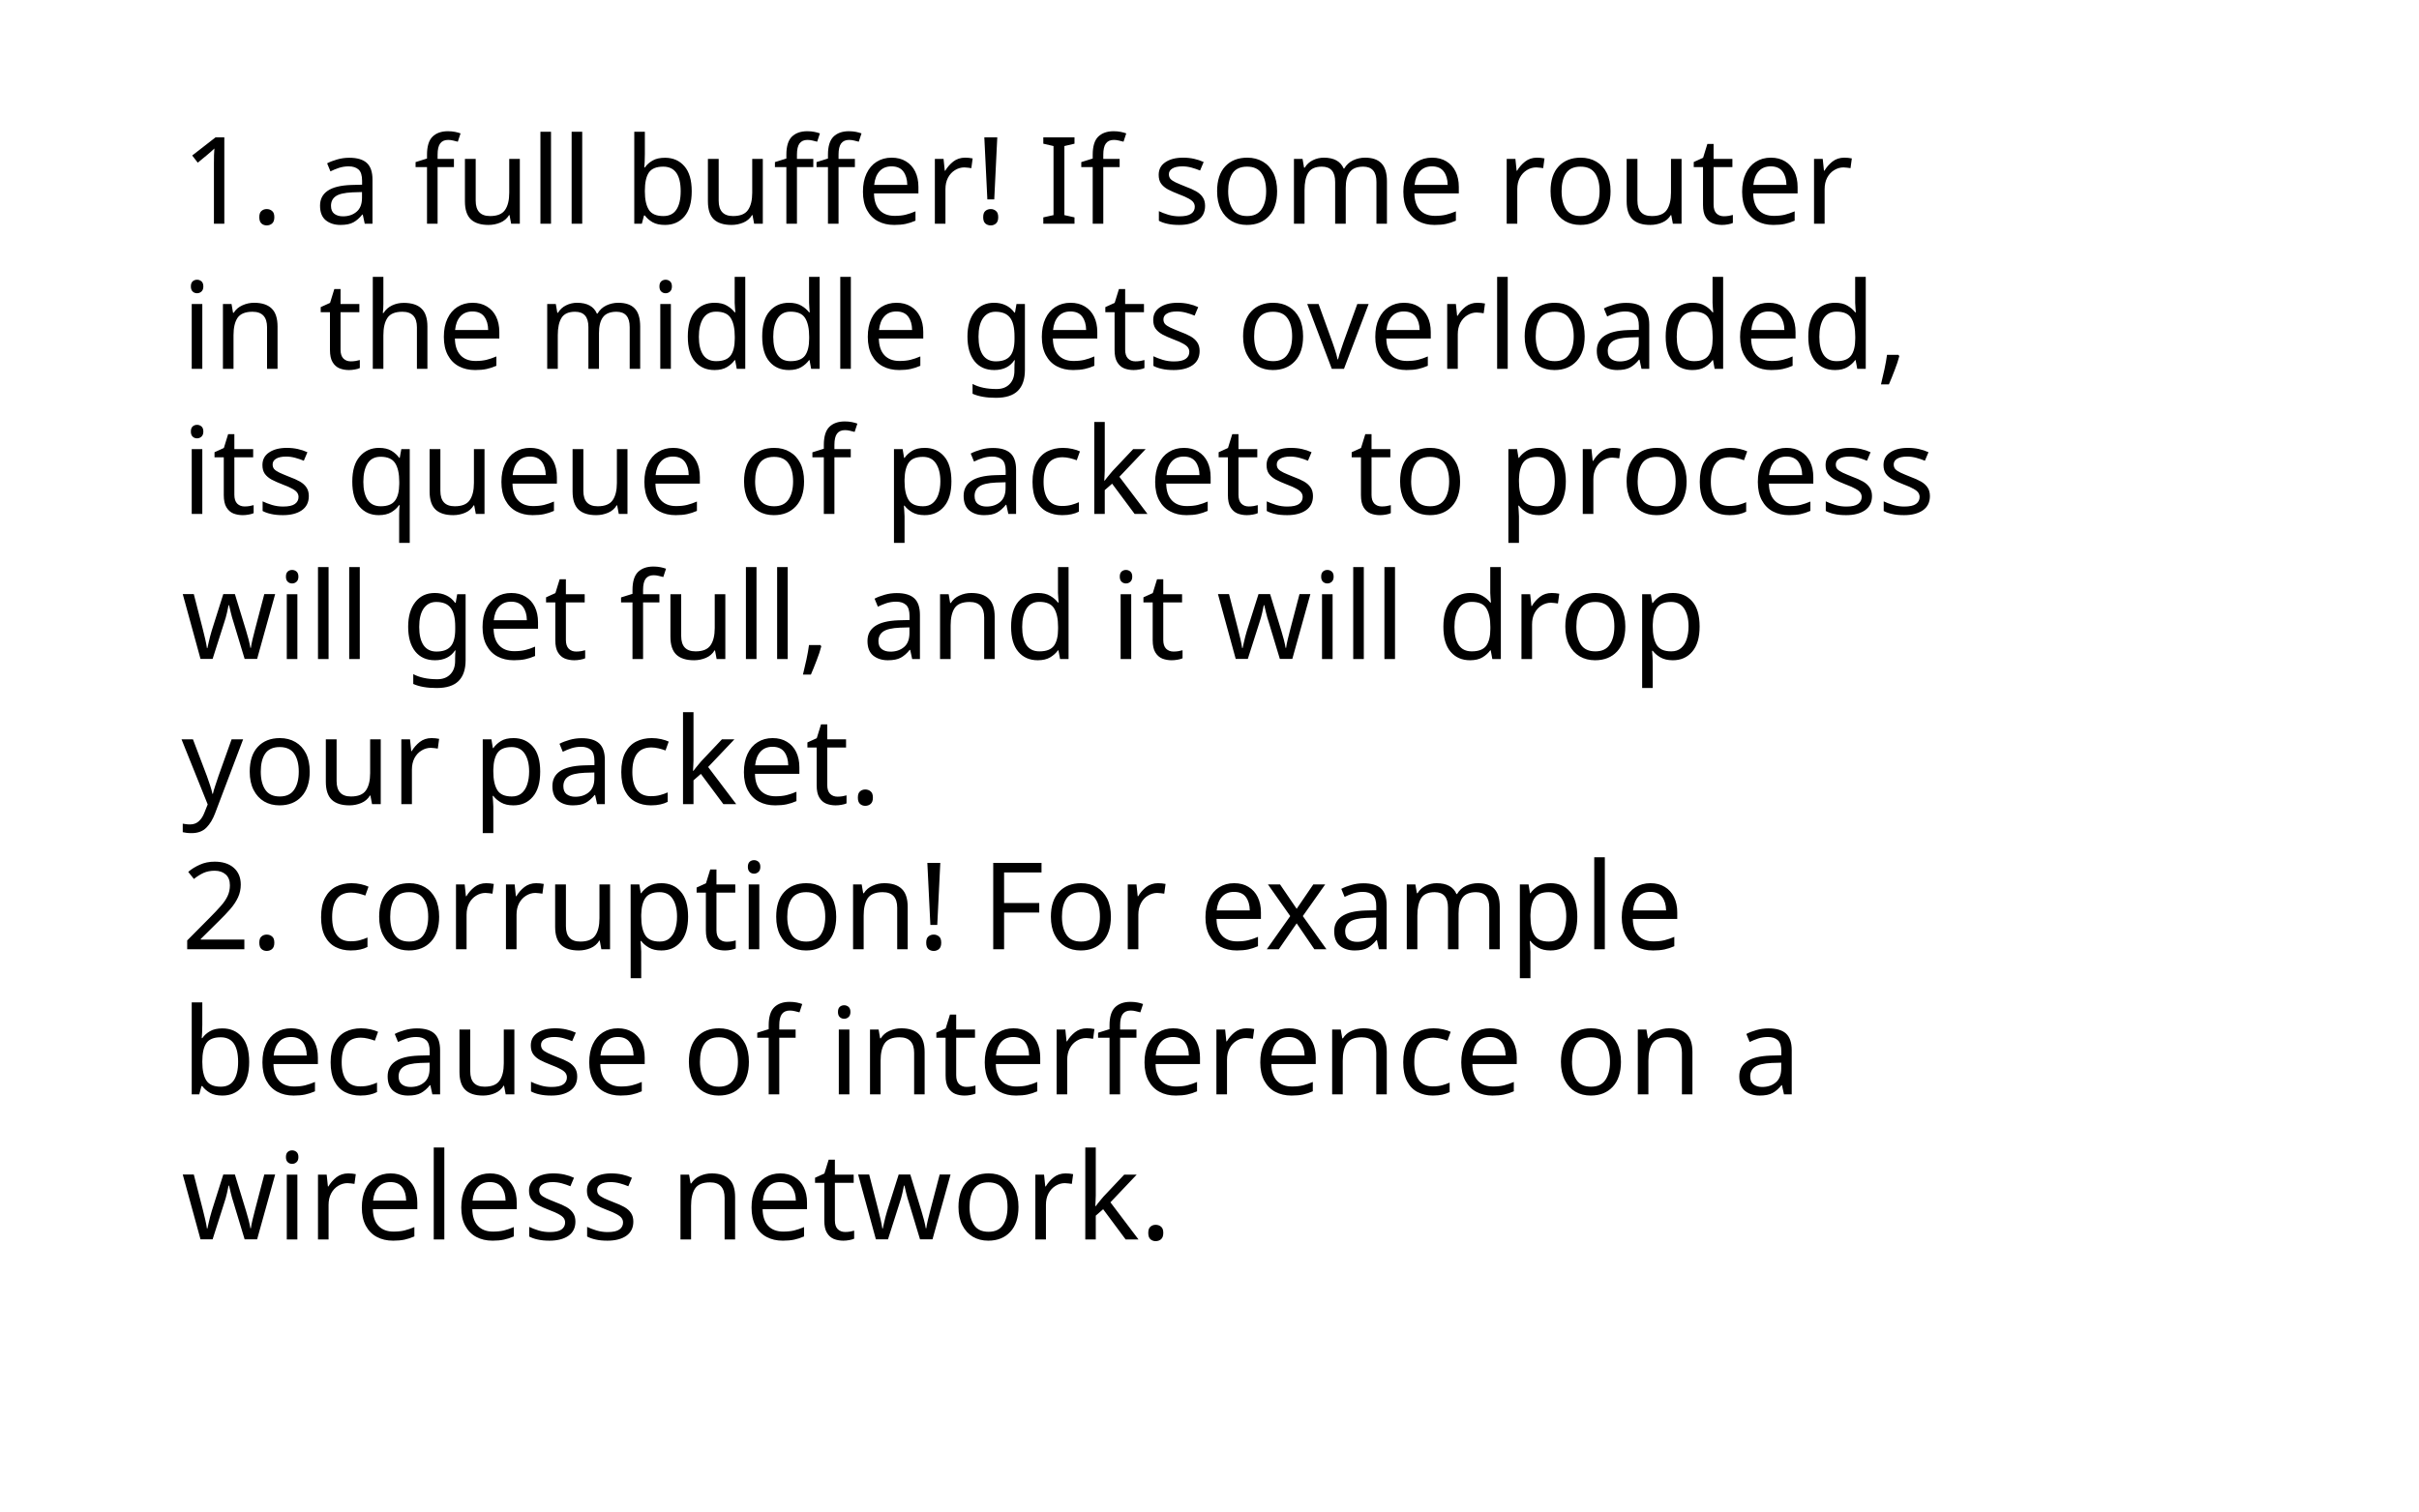
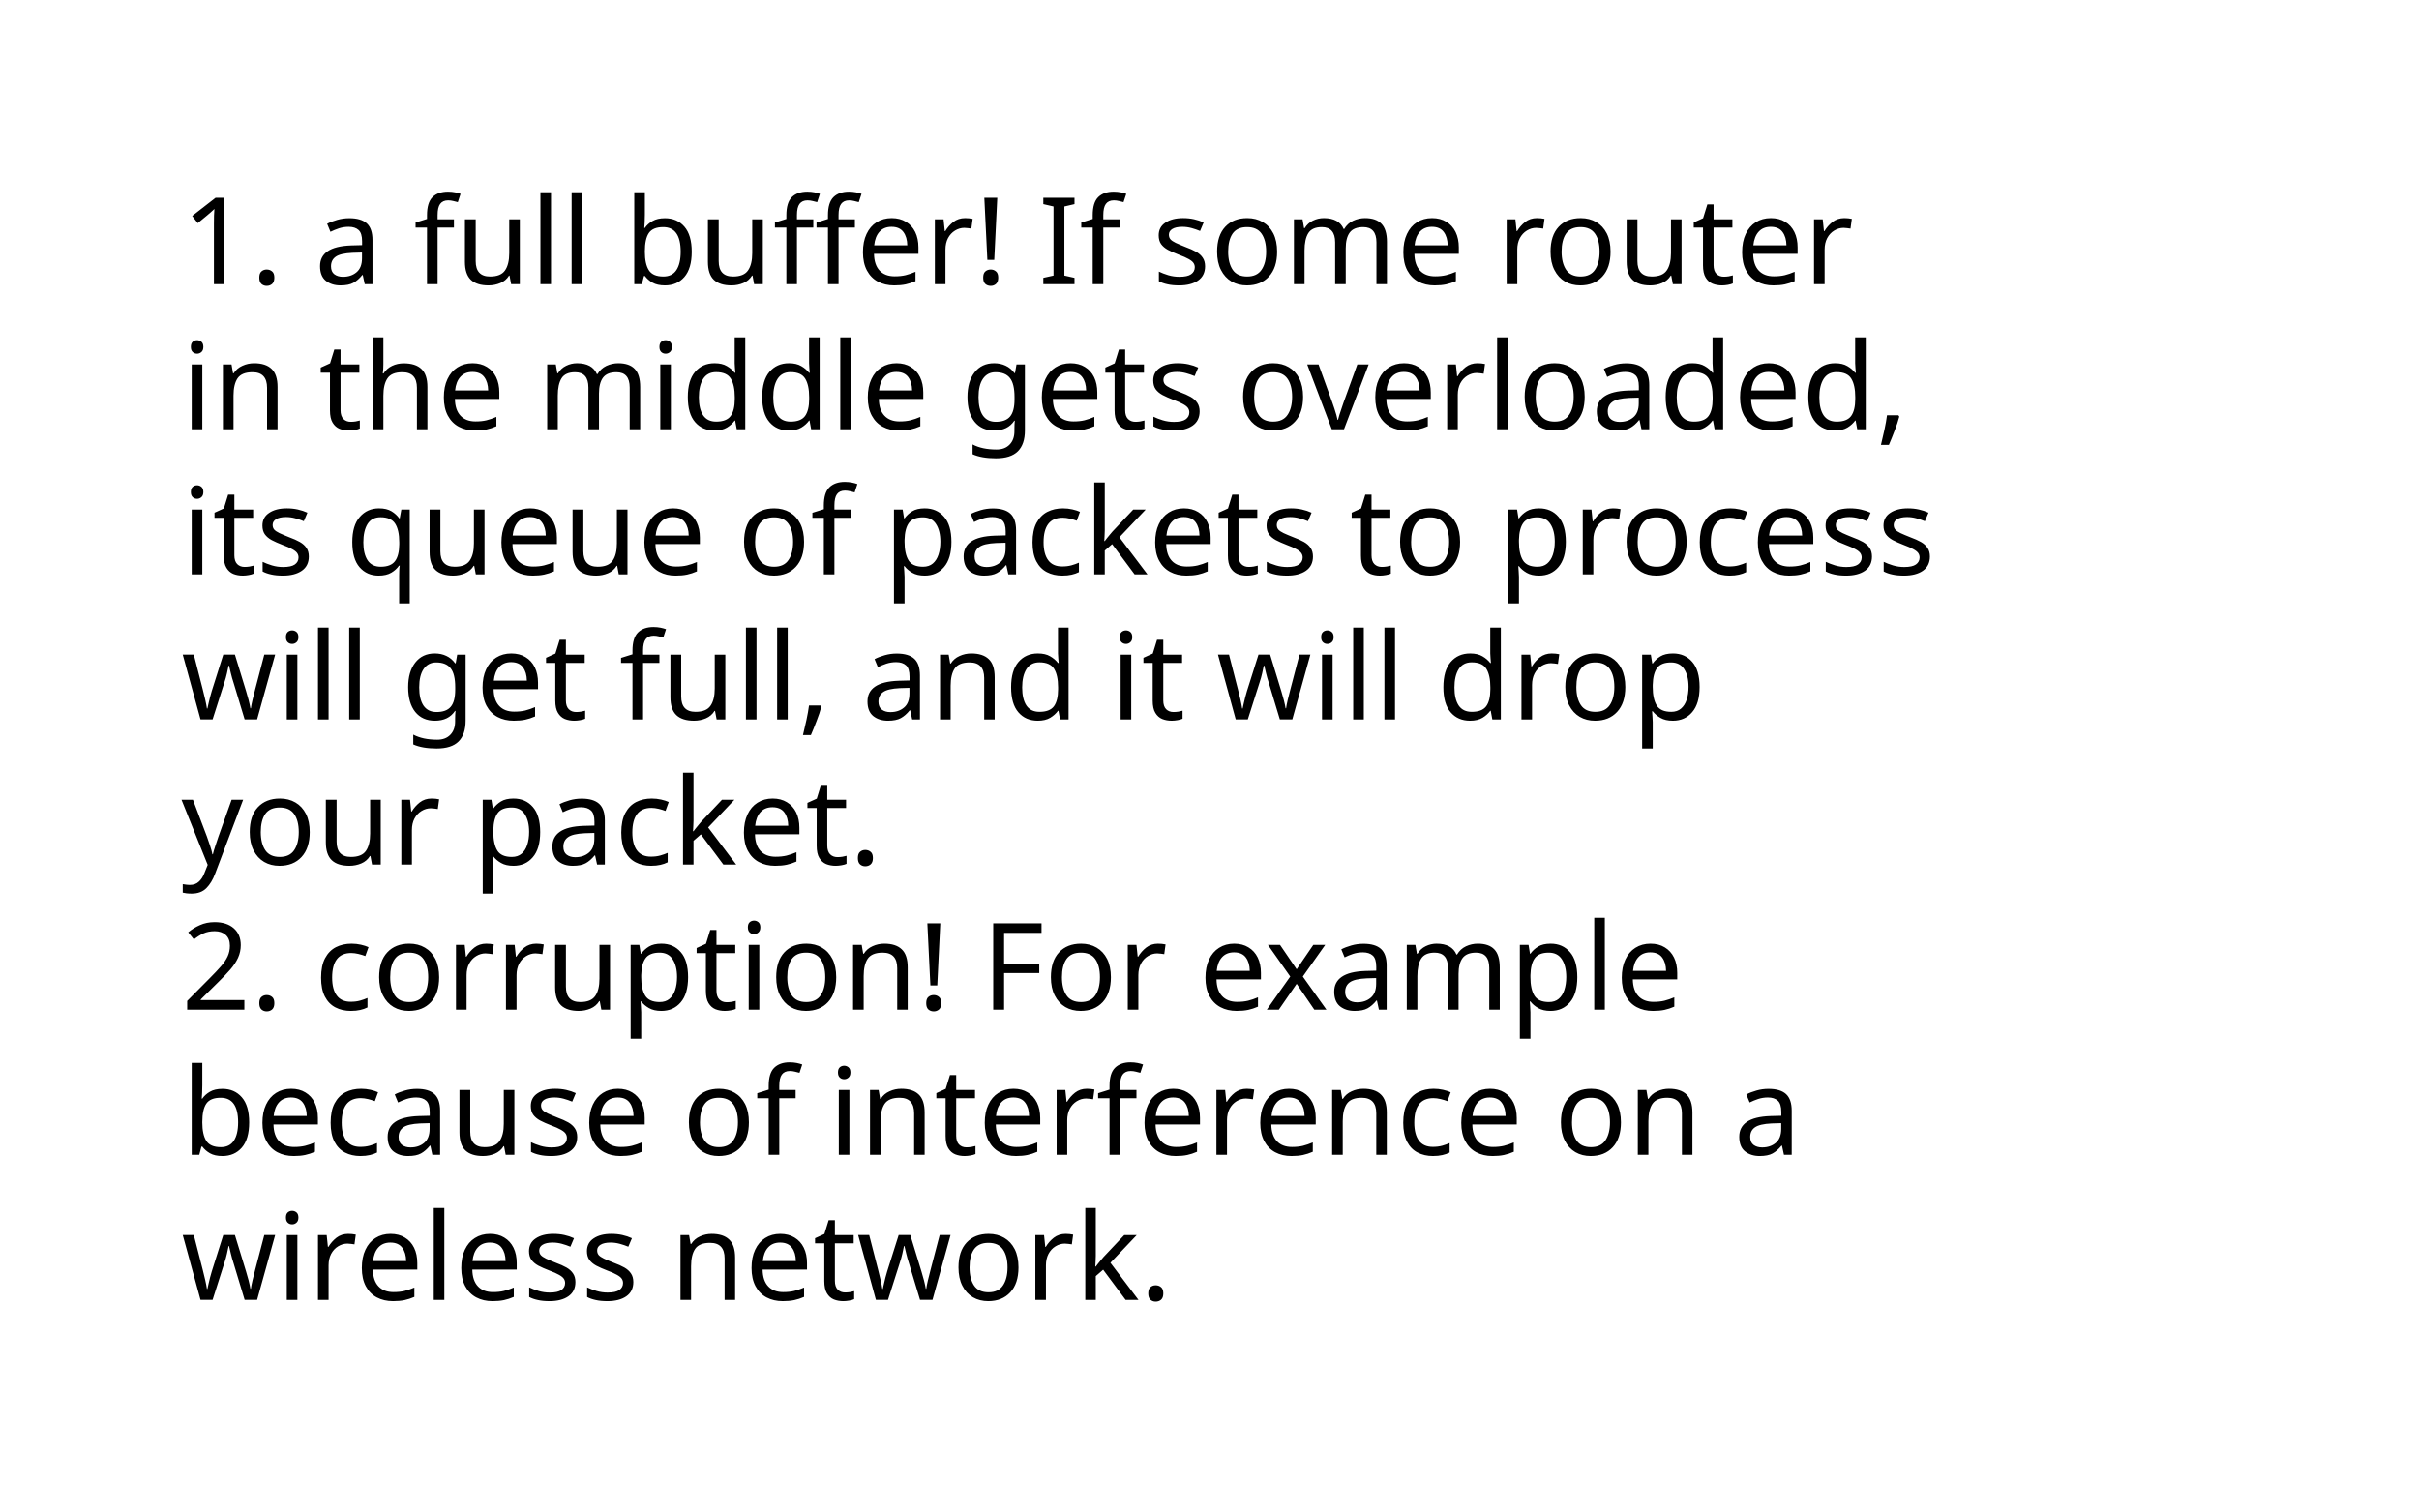
<svg xmlns="http://www.w3.org/2000/svg" width="400" height="250">
-   <text x="30" y="37.0" style="white-space: pre; font-size:20px;font-family:juliabold;">
-     <tspan x="30" y="37.0">1. a full buffer! If some router</tspan>
-     <tspan x="30" y="61.0">   in the middle gets overloaded,</tspan>
-     <tspan x="30" y="85.0">   its queue of packets to process</tspan>
-     <tspan x="30" y="109.0">   will get full, and it will drop</tspan>
-     <tspan x="30" y="133.0">   your packet.</tspan>
-     <tspan x="30" y="157.0">2. corruption! For example</tspan>
-     <tspan x="30" y="181.0">   because of interference on a</tspan>
-     <tspan x="30" y="205.0">   wireless network.</tspan>
-     <tspan x="30" y="229.0" />
+   <text x="30" y="47.0" style="white-space: pre; font-size:20px;font-family:juliabold;">
+     <tspan x="30" y="47.0">1. a full buffer! If some router</tspan>
+     <tspan x="30" y="71.0">   in the middle gets overloaded,</tspan>
+     <tspan x="30" y="95.0">   its queue of packets to process</tspan>
+     <tspan x="30" y="119.0">   will get full, and it will drop</tspan>
+     <tspan x="30" y="143.0">   your packet.</tspan>
+     <tspan x="30" y="167.0">2. corruption! For example</tspan>
+     <tspan x="30" y="191.0">   because of interference on a</tspan>
+     <tspan x="30" y="215.0">   wireless network.</tspan>
+     <tspan x="30" y="239.0" />
  </text>
</svg>
